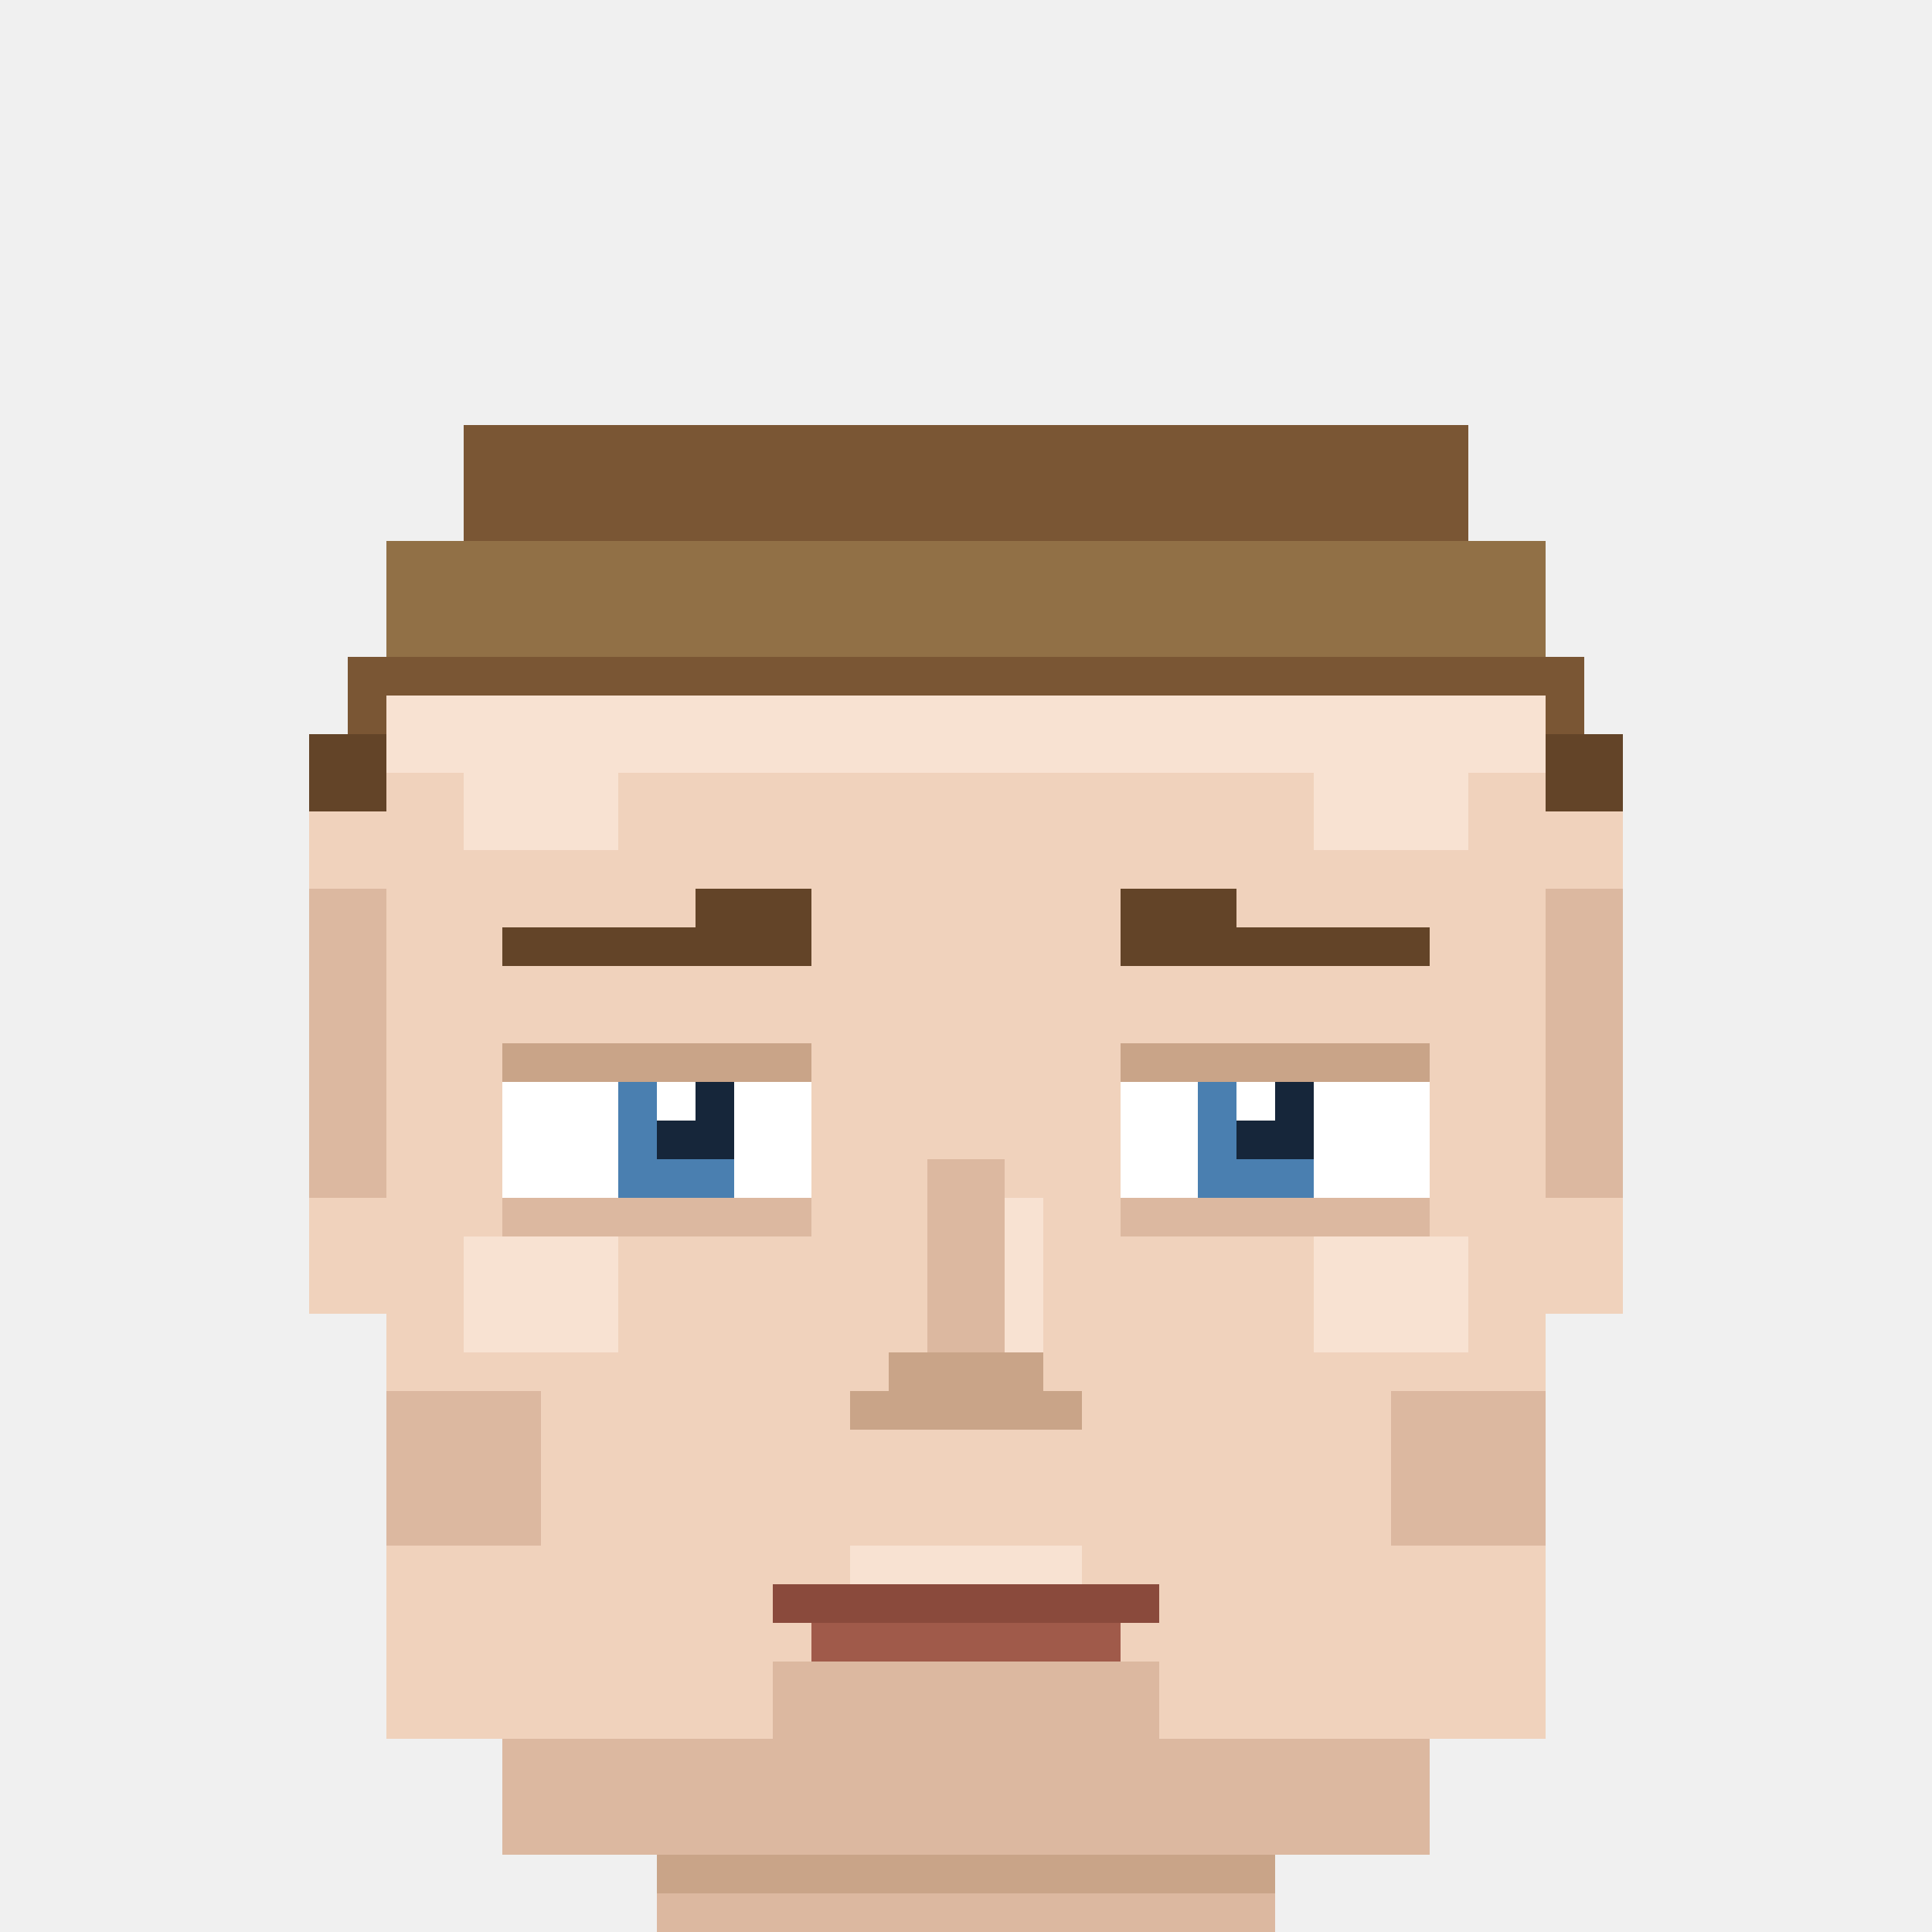
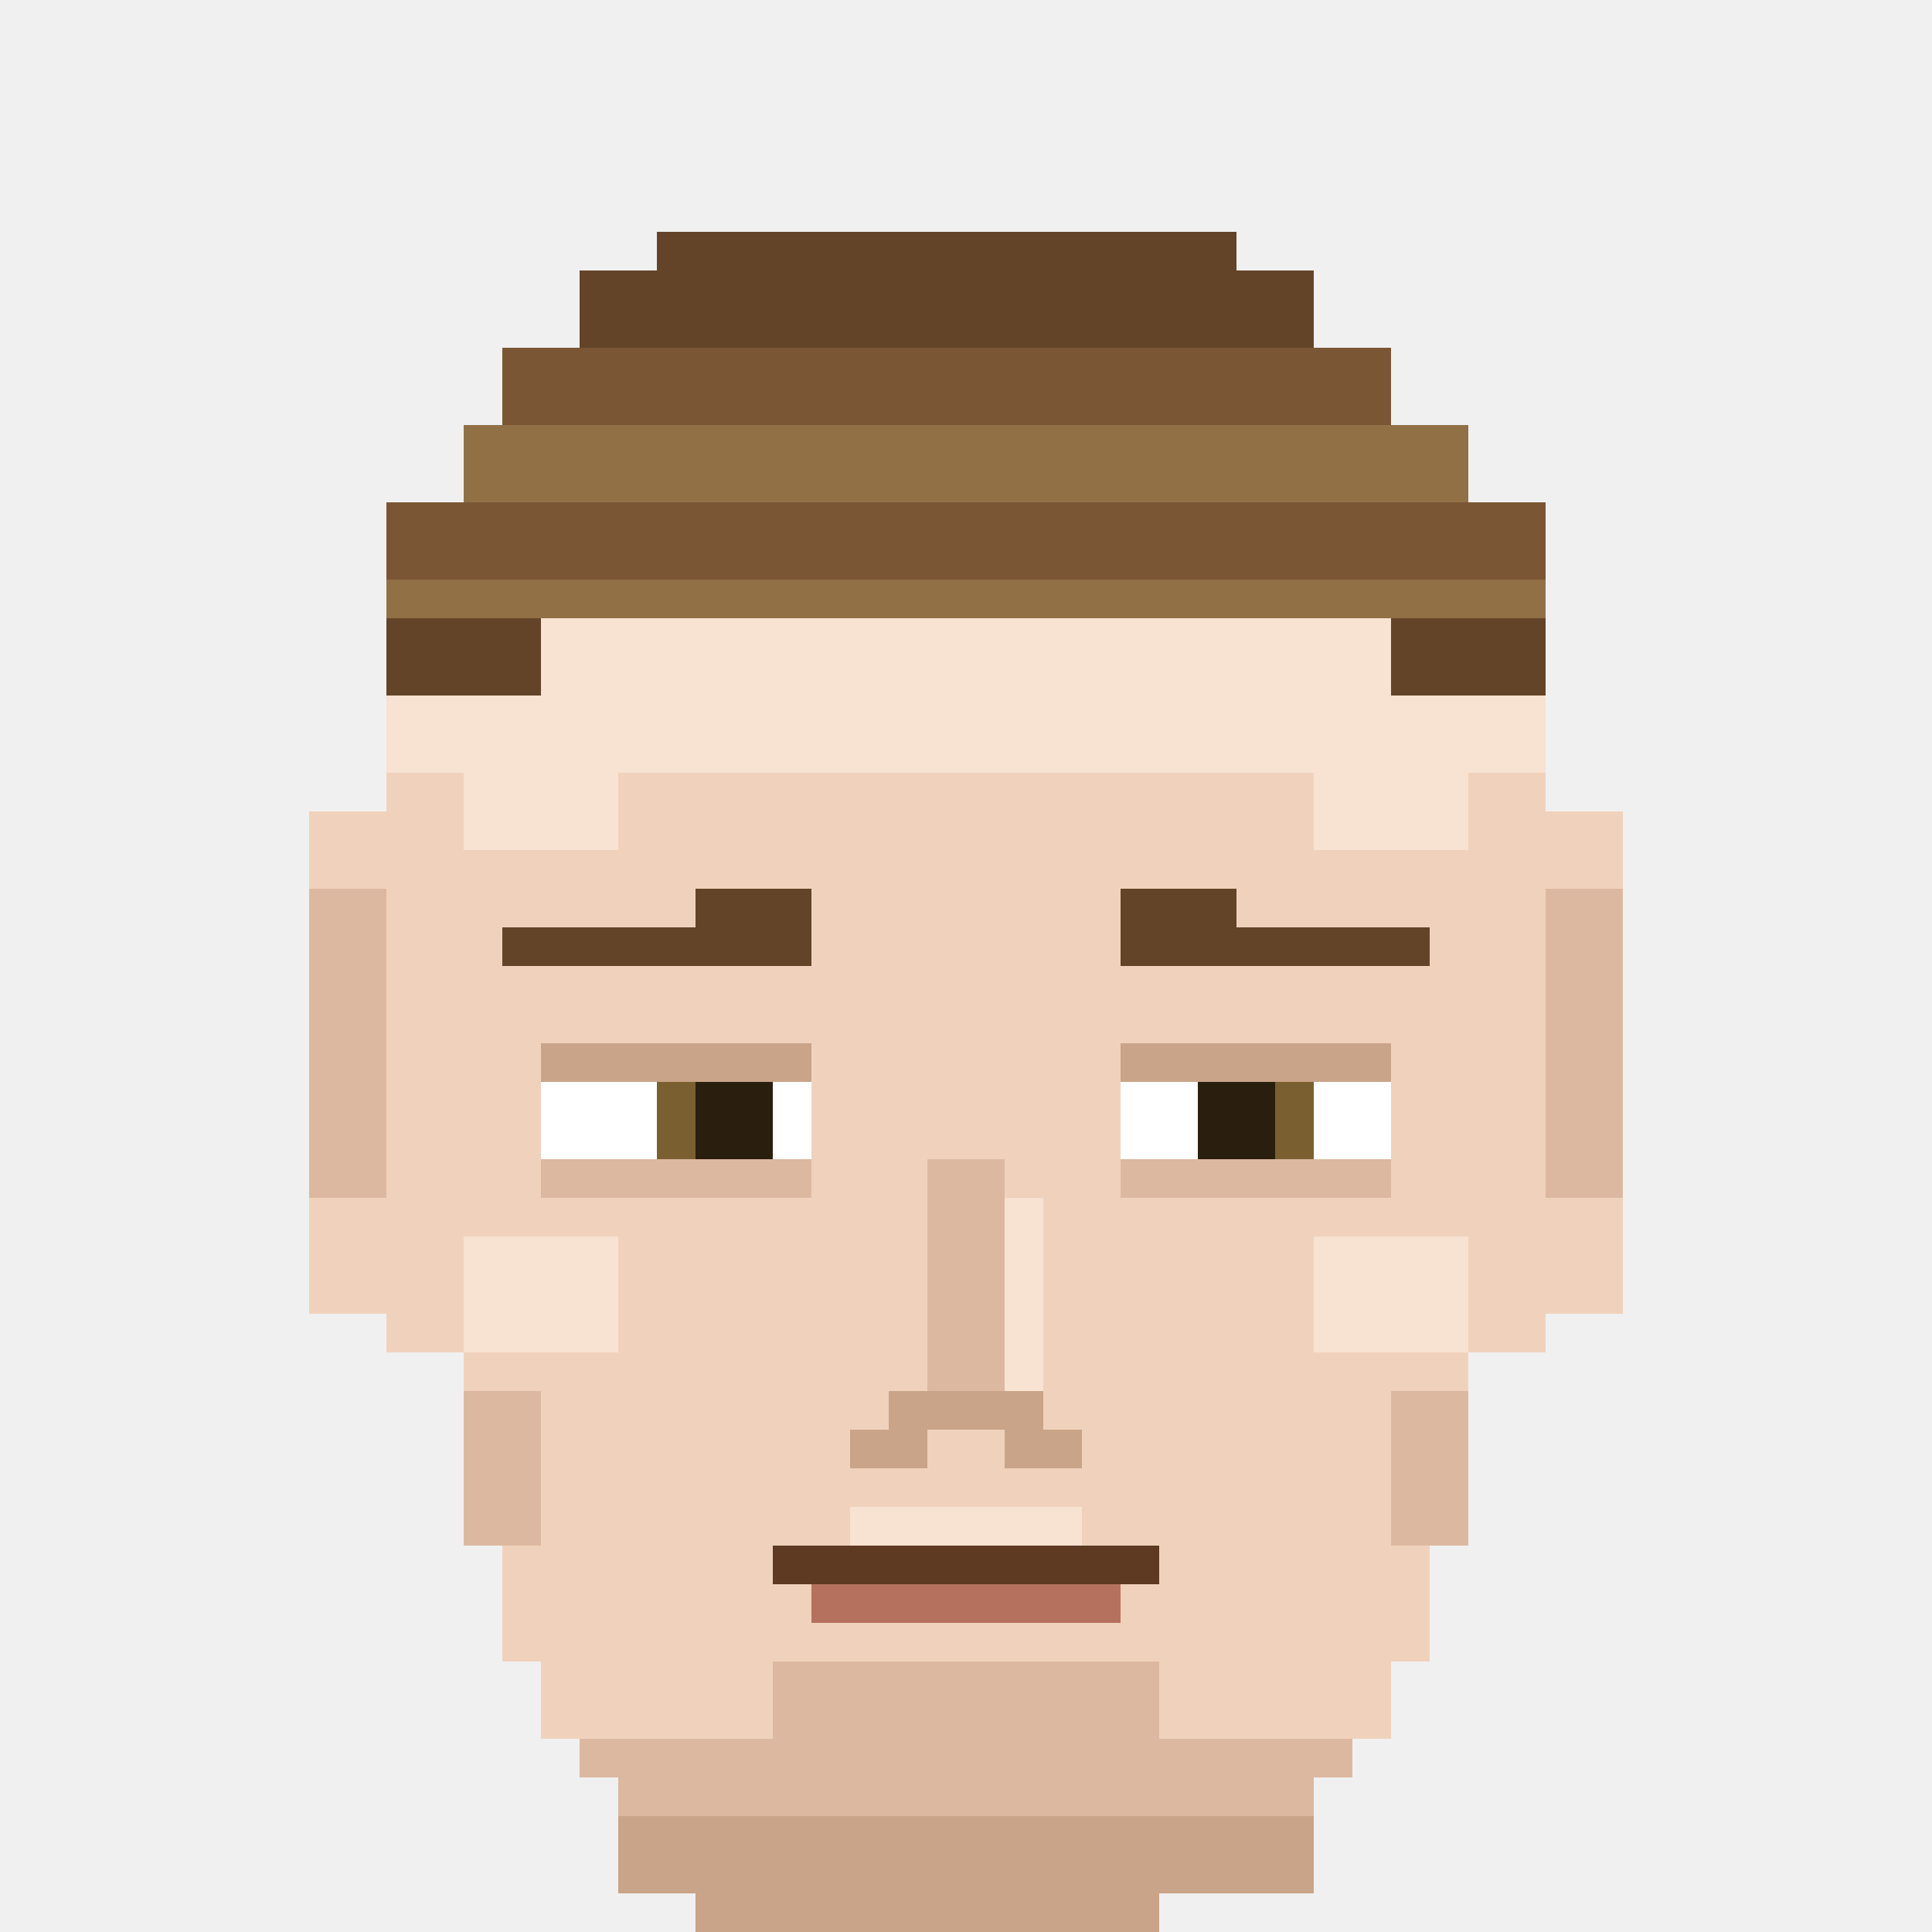
<svg xmlns="http://www.w3.org/2000/svg" width="500" height="500" viewBox="70 -30 500 500">
  <g shape-rendering="crispEdges">
    <g transform="scale(10)">
-       <g data-layer="hair" data-style="fade" data-color="light_brown">
-         <rect x="19" y="8" width="26" height="3" fill="#7a5634" />
-         <rect x="17" y="11" width="30" height="3" fill="#917046" />
-         <rect x="16" y="14" width="32" height="2" fill="#7a5634" />
-         <rect x="15" y="16" width="2" height="3" fill="#634428" />
-         <rect x="47" y="16" width="2" height="3" fill="#634428" />
+       <g data-layer="face" data-skin="pale" data-jaw="0">
+         <g data-piece="skin-base" data-color-token="skin.base" data-color-label="Skin Base" fill="#f0d2bc">
+           <rect x="17" y="15" width="30" height="17" />
+           <rect x="19" y="32" width="26" height="3" />
+           <rect x="15" y="18" width="2" height="13" />
+           <rect x="47" y="18" width="2" height="13" />
+           <rect x="20" y="37" width="24" height="3" />
+           <rect x="21" y="40" width="22" height="2" />
+           <rect x="19" y="35" width="26" height="2" />
+         </g>
+         <g data-piece="skin-sh" data-color-token="skin.sh" data-color-label="Skin Sh" fill="#dcb8a0">
+           <rect x="22" y="42" width="20" height="1" />
+           <rect x="23" y="43" width="18" height="2" />
+           <rect x="15" y="20" width="2" height="8" />
+           <rect x="47" y="20" width="2" height="8" />
+           <rect x="19" y="33" width="2" height="4" />
+           <rect x="43" y="33" width="2" height="4" />
+         </g>
+         <g data-piece="skin-hi" data-color-token="skin.hi" data-color-label="Skin Hi" fill="#f8e2d2">
+           <rect x="17" y="15" width="30" height="2" />
+           <rect x="19" y="17" width="4" height="2" />
+           <rect x="41" y="17" width="4" height="2" />
+           <rect x="19" y="29" width="4" height="3" />
+           <rect x="41" y="29" width="4" height="3" />
+           <rect x="20" y="13" width="23" height="2" />
+         </g>
      </g>
-       <g data-layer="face" data-skin="pale" data-jaw="1">
-         <rect x="17" y="15" width="30" height="20" fill="#f0d2bc" />
-         <rect x="15" y="18" width="2" height="13" fill="#f0d2bc" />
-         <rect x="47" y="18" width="2" height="13" fill="#f0d2bc" />
-         <rect x="17" y="35" width="30" height="7" fill="#f0d2bc" />
-         <rect x="20" y="42" width="24" height="3" fill="#dcb8a0" />
-         <rect x="17" y="15" width="30" height="2" fill="#f8e2d2" />
-         <rect x="19" y="17" width="4" height="2" fill="#f8e2d2" />
-         <rect x="41" y="17" width="4" height="2" fill="#f8e2d2" />
-         <rect x="15" y="20" width="2" height="8" fill="#dcb8a0" />
-         <rect x="47" y="20" width="2" height="8" fill="#dcb8a0" />
-         <rect x="17" y="33" width="4" height="4" fill="#dcb8a0" />
-         <rect x="43" y="33" width="4" height="4" fill="#dcb8a0" />
-         <rect x="19" y="29" width="4" height="3" fill="#f8e2d2" />
-         <rect x="41" y="29" width="4" height="3" fill="#f8e2d2" />
-       </g>
-       <g data-layer="stubble" data-enabled="false">
- </g>
-       <g data-layer="headband" data-style="none">
+       <g data-layer="stubble" data-style="none" data-enabled="false">
</g>
      <g data-layer="eyebrows" data-thickness="1" data-angle="down" data-color="light_brown">
        <rect x="20" y="21" width="8" height="1" fill="#634428" />
        <rect x="36" y="21" width="8" height="1" fill="#634428" />
        <rect x="25" y="20" width="3" height="1" fill="#634428" />
        <rect x="36" y="20" width="3" height="1" fill="#634428" />
      </g>
-       <g data-layer="eyes" data-shape="almond" data-color="blue">
-         <rect x="20" y="25" width="8" height="3" fill="#ffffff" />
-         <rect x="36" y="25" width="8" height="3" fill="#ffffff" />
-         <rect x="23" y="25" width="3" height="3" fill="#4a7fb0" />
-         <rect x="38" y="25" width="3" height="3" fill="#4a7fb0" />
-         <rect x="24" y="25" width="2" height="2" fill="#16263a" />
-         <rect x="39" y="25" width="2" height="2" fill="#16263a" />
-         <rect x="24" y="25" width="1" height="1" fill="#ffffff" />
-         <rect x="39" y="25" width="1" height="1" fill="#ffffff" />
-         <rect x="20" y="24" width="8" height="1" fill="#c9a488" />
-         <rect x="36" y="24" width="8" height="1" fill="#c9a488" />
-         <rect x="20" y="28" width="8" height="1" fill="#dcb8a0" />
-         <rect x="36" y="28" width="8" height="1" fill="#dcb8a0" />
+       <g data-layer="eyes" data-shape="almond" data-color="hazel">
+         <g data-piece="color-1" data-color="#ffffff" data-color-label="Color 1" transform="translate(1 0)" fill="#ffffff">
+           <rect x="20" y="25" width="7" height="2" />
+           <rect x="35" y="25" width="7" height="2" />
+           <rect x="24" y="25" width="1" height="1" />
+           <rect x="37" y="25" width="1" height="1" />
+         </g>
+         <g data-piece="eye-iris" data-color-token="eye.iris" data-color-label="Eye Iris" transform="translate(1 0)" fill="#7a6030">
+           <rect x="23" y="25" width="3" height="2" />
+           <rect x="37" y="25" width="3" height="2" />
+         </g>
+         <g data-piece="eye-pupil" data-color-token="eye.pupil" data-color-label="Eye Pupil" transform="translate(1 0)" fill="#2a1e0e">
+           <rect x="24" y="25" width="2" height="2" />
+           <rect x="37" y="25" width="2" height="2" />
+         </g>
+         <g data-piece="skin-deep" data-color-token="skin.deep" data-color-label="Skin Deep" transform="translate(1 0)" fill="#c9a488">
+           <rect x="20" y="24" width="7" height="1" />
+           <rect x="35" y="24" width="7" height="1" />
+         </g>
+         <g data-piece="skin-sh" data-color-token="skin.sh" data-color-label="Skin Sh" transform="translate(1 0)" fill="#dcb8a0">
+           <rect x="20" y="27" width="7" height="1" />
+           <rect x="35" y="27" width="7" height="1" />
+         </g>
      </g>
-       <g data-layer="nose" data-shape="medium">
-         <rect x="31" y="27" width="2" height="6" fill="#dcb8a0" />
-         <rect x="30" y="32" width="4" height="2" fill="#c9a488" />
-         <rect x="33" y="28" width="1" height="4" fill="#f8e2d2" />
-         <rect x="29" y="33" width="2" height="1" fill="#c9a488" />
-         <rect x="33" y="33" width="2" height="1" fill="#c9a488" />
+       <g data-layer="nose" data-shape="narrow">
+         <rect x="31" y="27" width="2" height="7" fill="#dcb8a0" />
+         <rect x="30" y="33" width="4" height="1" fill="#c9a488" />
+         <rect x="33" y="28" width="1" height="5" fill="#f8e2d2" />
+         <rect x="29" y="34" width="2" height="1" fill="#c9a488" />
+         <rect x="33" y="34" width="2" height="1" fill="#c9a488" />
      </g>
-       <g data-layer="mouth" data-fullness="full" data-color="rose">
-         <rect x="27" y="38" width="10" height="1" fill="#8a4a3c" />
-         <rect x="28" y="39" width="8" height="2" fill="#a05a4a" />
-         <rect x="29" y="37" width="6" height="1" fill="#f8e2d2" />
+       <g data-layer="mouth" data-fullness="thin" data-color="blush">
+         <rect x="27" y="37" width="10" height="1" fill="#5e3a23" />
+         <rect x="28" y="38" width="8" height="1" fill="#b5715e" />
+         <rect x="29" y="36" width="6" height="1" fill="#f8e2d2" />
        <rect x="27" y="40" width="10" height="2" fill="#dcb8a0" />
      </g>
-       <g data-layer="neck">
-         <rect x="24" y="45" width="16" height="3" fill="#dcb8a0" />
-         <rect x="24" y="45" width="16" height="1" fill="#c9a488" />
-         <rect x="26" y="45" width="12" height="1" fill="#c9a488" />
+       <g data-layer="neck" data-style="skinny">
+         <g data-piece="skin-highlight" data-color-token="skin.deep" data-color-label="Skin Deep" fill="#c9a488">
+           <rect x="23" y="44" width="18" height="2" />
+           <rect x="24" y="45" width="15" height="1" />
+           <rect x="25" y="45" width="12" height="2" />
+         </g>
      </g>
+       <g data-layer="hair" data-style="buzz" data-color="light_brown">
+         <g data-piece="hair-base" data-color-token="hair.base" data-color-label="Hair Base" fill="#7a5634">
+           <rect x="17" y="10" width="30" height="3" />
+           <rect x="20" y="6" width="23" height="2" />
+         </g>
+         <g data-piece="hair-hi" data-color-token="hair.hi" data-color-label="Hair Hi" fill="#917046">
+           <rect x="17" y="12" width="30" height="1" />
+           <rect x="17" y="13" width="4" height="1" />
+           <rect x="43" y="13" width="4" height="1" />
+           <rect x="19" y="8" width="26" height="2" />
+         </g>
+         <g data-piece="hair-sh" data-color-token="hair.sh" data-color-label="Hair Sh" fill="#634428">
+           <rect x="17" y="13" width="4" height="2" />
+           <rect x="43" y="13" width="4" height="2" />
+           <rect x="22" y="4" width="19" height="2" />
+           <rect x="24" y="3" width="15" height="1" />
+         </g>
+       </g>
+       <g data-layer="headband" data-style="none">
+ </g>
    </g>
  </g>
</svg>
